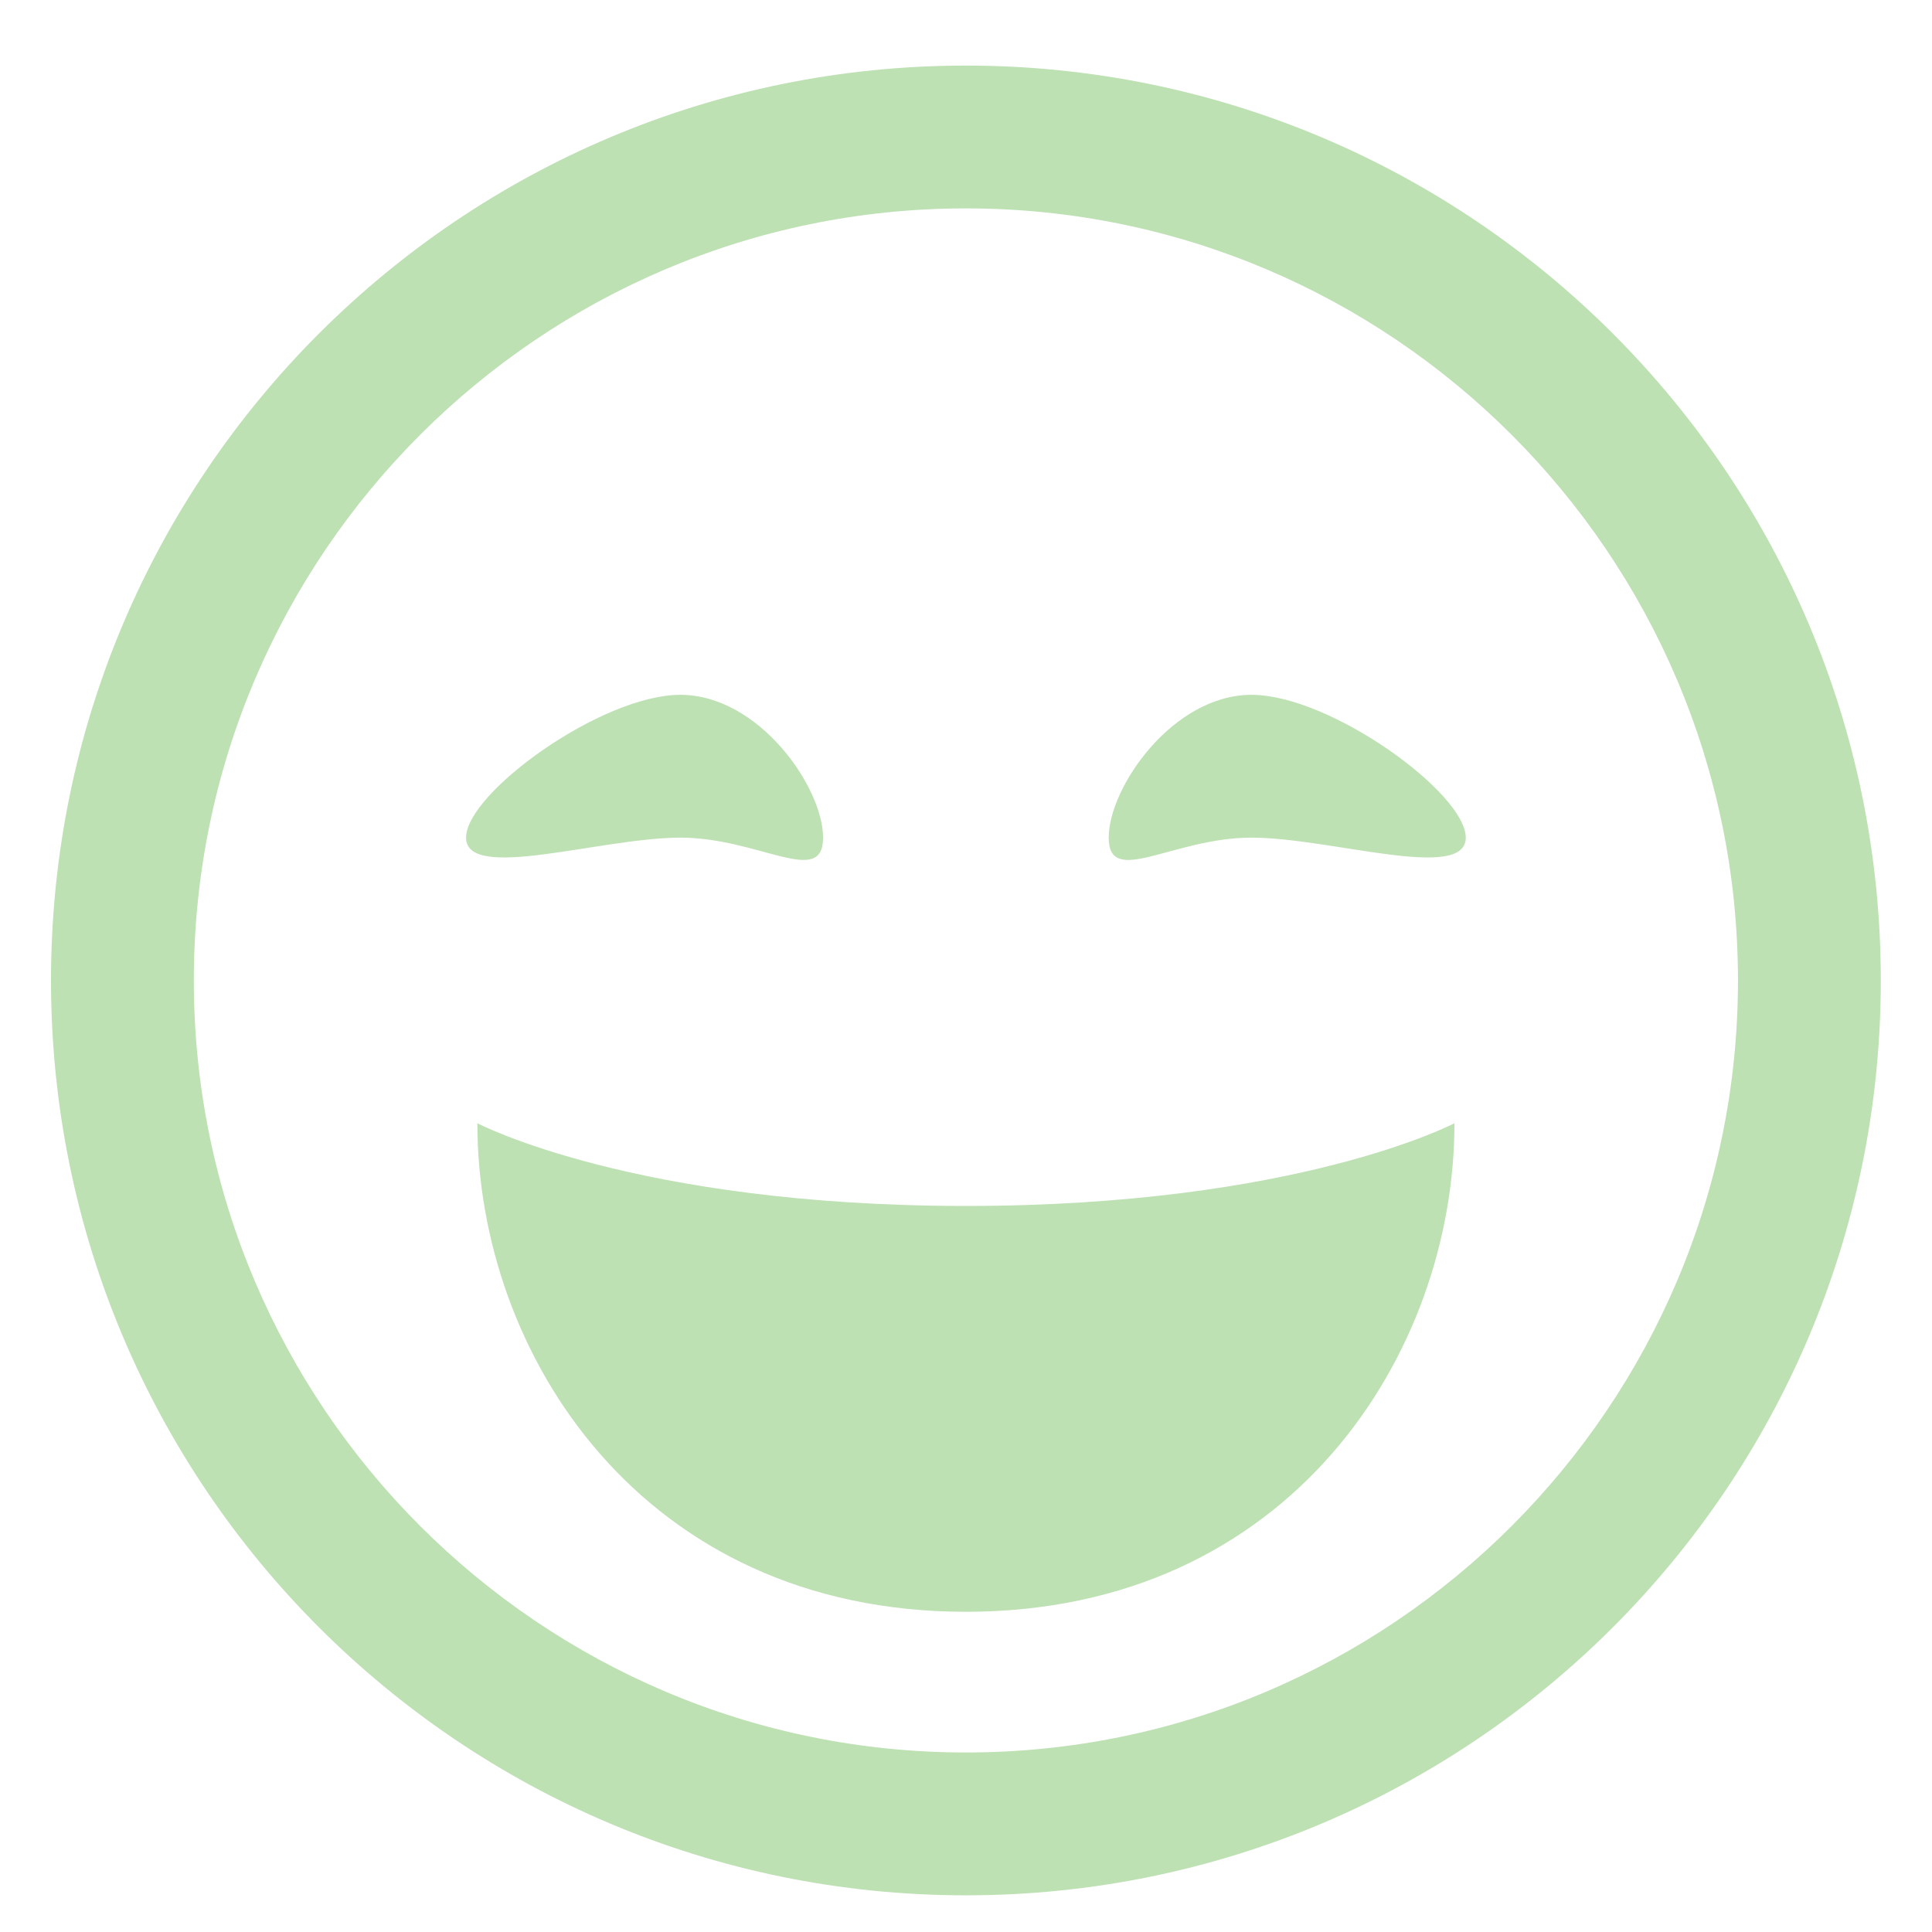
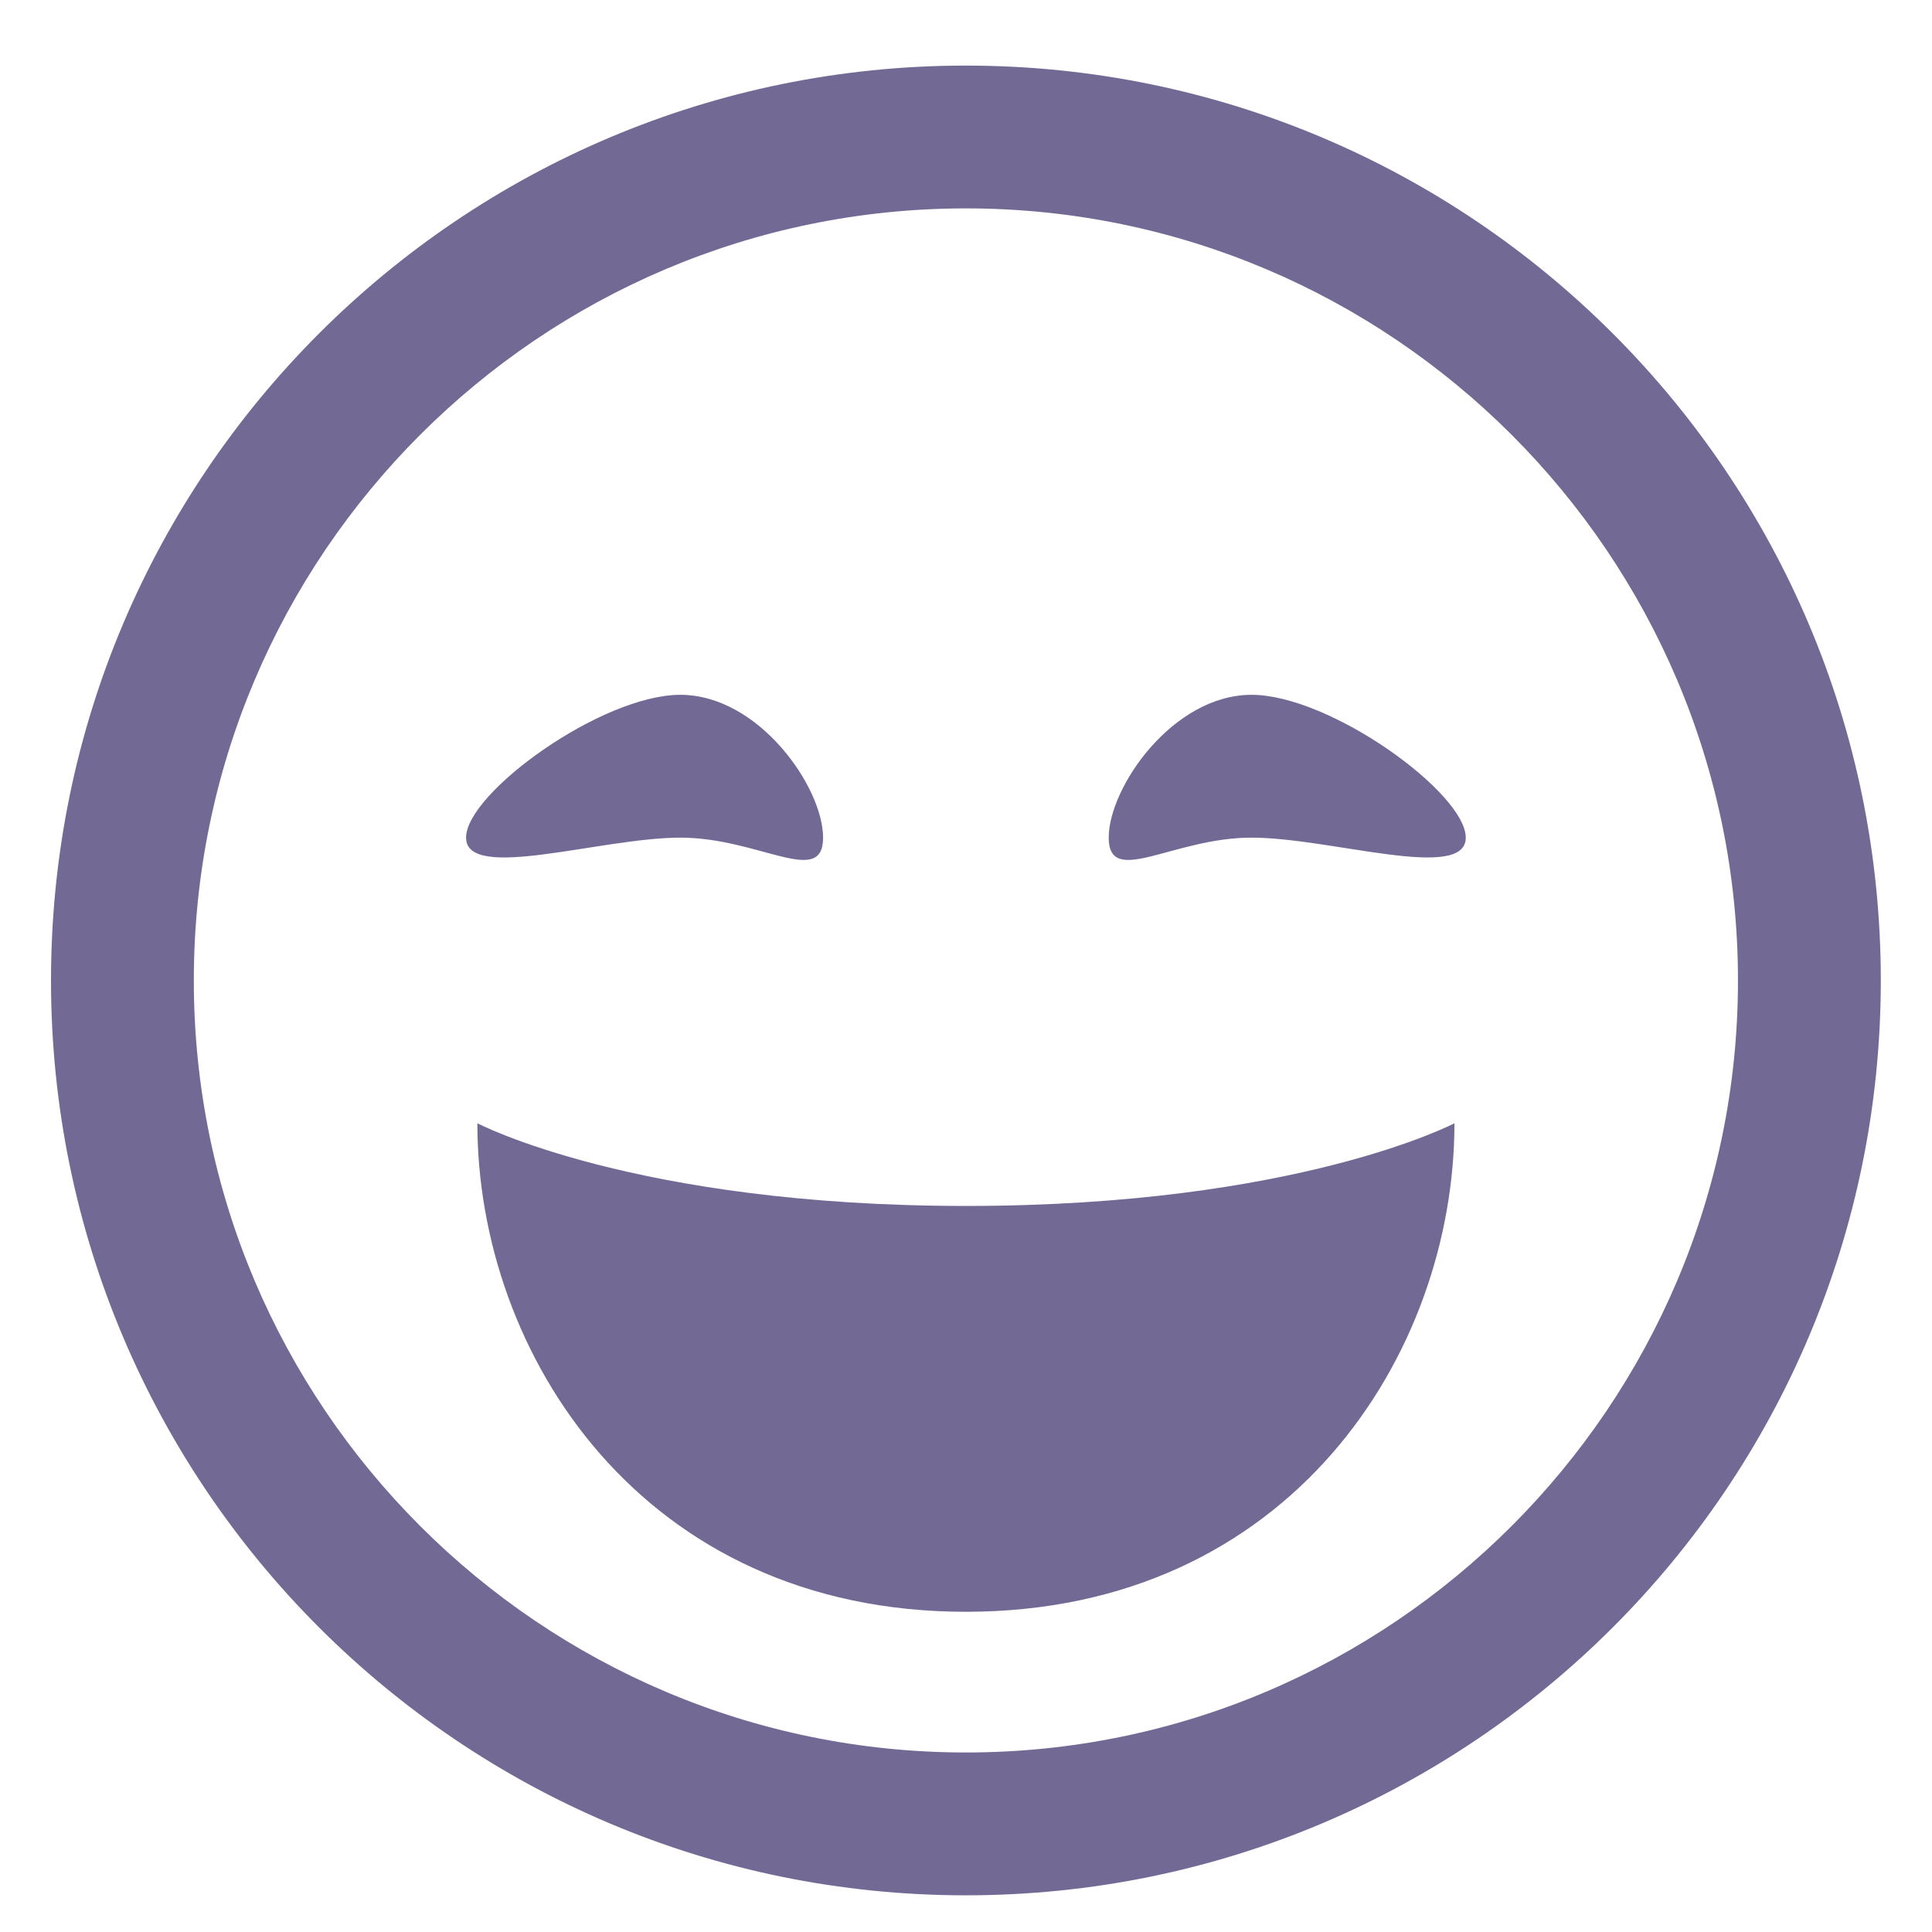
<svg xmlns="http://www.w3.org/2000/svg" t="1531482588892" class="icon" style="" viewBox="0 0 1024 1024" version="1.1" p-id="8168" width="18" height="18">
  <defs>
    <style type="text/css" />
  </defs>
-   <path d="M511.949 110.452c225.647 0 409.212 183.533 409.212 409.203 0 225.6-183.565 409.196-409.212 409.196-225.639 0-409.219-183.595-409.219-409.196C102.73 293.984 286.31 110.452 511.949 110.452M511.949 34.762c-267.817 0-484.916 217.091-484.916 484.893 0 267.794 217.1 484.901 484.916 484.901 267.809 0 484.916-217.107 484.916-484.901C996.866 251.853 779.759 34.762 511.949 34.762L511.949 34.762 511.949 34.762zM776.884 443.965c0 23.646-71.789 0-113.54 0-41.767 0-75.704 26.606-75.704 0 0-26.613 33.937-75.697 75.704-75.697C705.095 368.268 776.884 420.312 776.884 443.965L776.884 443.965zM247.022 443.965c0 23.646 71.774 0 113.541 0 41.76 0 75.689 26.606 75.689 0 0-26.613-33.93-75.697-75.689-75.697C318.796 368.268 247.022 420.312 247.022 443.965L247.022 443.965zM770.887 595.343c0 122.113-87.149 258.937-258.937 258.937s-258.937-136.824-258.937-258.937c0 0 83.305 43.835 258.937 43.835C687.59 639.179 770.887 595.343 770.887 595.343L770.887 595.343zM770.887 595.343" fill="#BDE1B3" p-id="8169" />
+   <path d="M511.949 110.452c225.647 0 409.212 183.533 409.212 409.203 0 225.6-183.565 409.196-409.212 409.196-225.639 0-409.219-183.595-409.219-409.196C102.73 293.984 286.31 110.452 511.949 110.452M511.949 34.762c-267.817 0-484.916 217.091-484.916 484.893 0 267.794 217.1 484.901 484.916 484.901 267.809 0 484.916-217.107 484.916-484.901C996.866 251.853 779.759 34.762 511.949 34.762L511.949 34.762 511.949 34.762zM776.884 443.965c0 23.646-71.789 0-113.54 0-41.767 0-75.704 26.606-75.704 0 0-26.613 33.937-75.697 75.704-75.697C705.095 368.268 776.884 420.312 776.884 443.965L776.884 443.965zM247.022 443.965c0 23.646 71.774 0 113.541 0 41.76 0 75.689 26.606 75.689 0 0-26.613-33.93-75.697-75.689-75.697C318.796 368.268 247.022 420.312 247.022 443.965L247.022 443.965zM770.887 595.343c0 122.113-87.149 258.937-258.937 258.937s-258.937-136.824-258.937-258.937c0 0 83.305 43.835 258.937 43.835C687.59 639.179 770.887 595.343 770.887 595.343L770.887 595.343zM770.887 595.343" fill="#726a95" p-id="8169" />
</svg>
